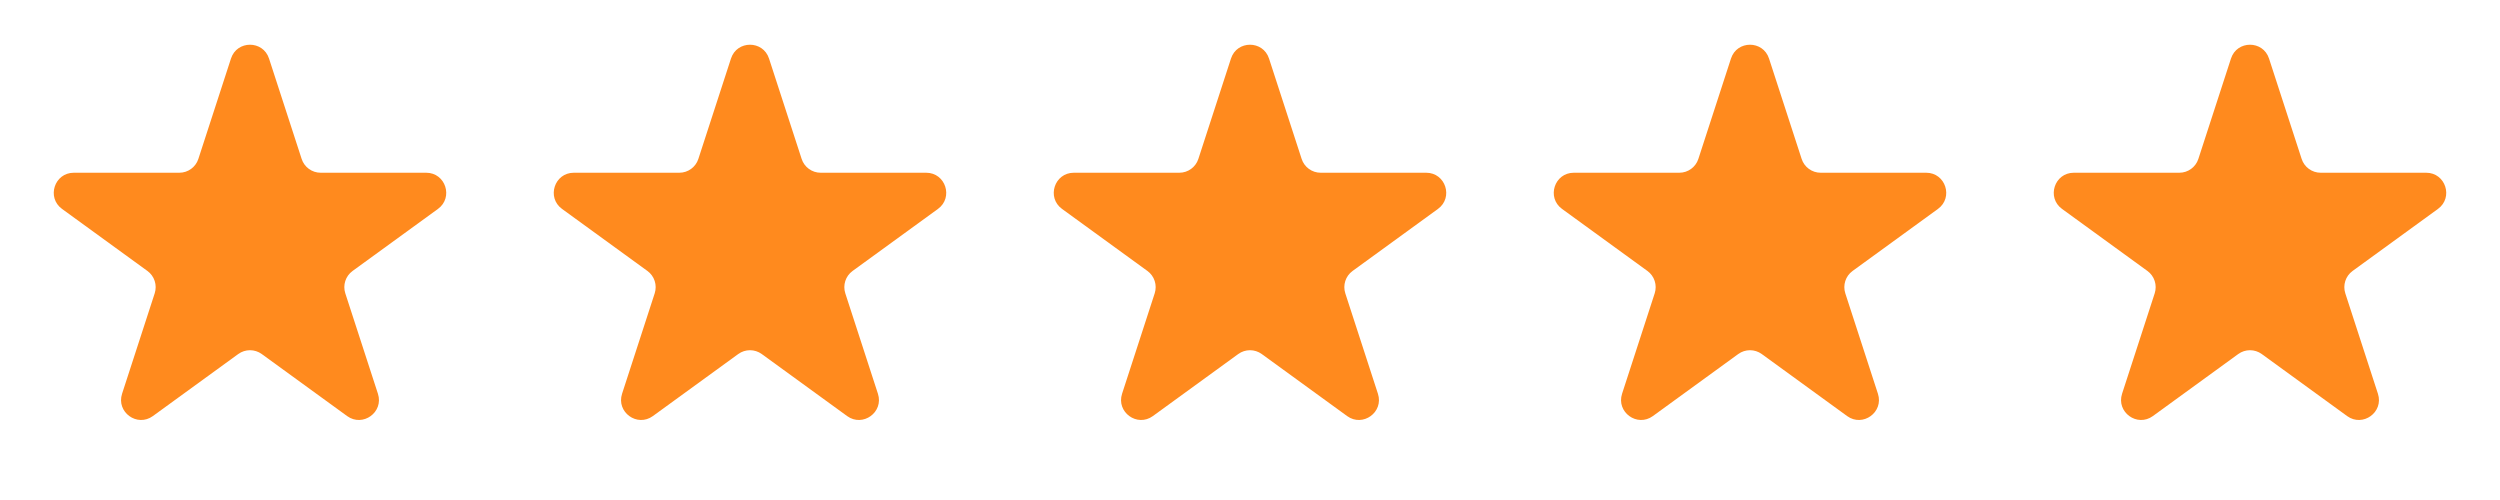
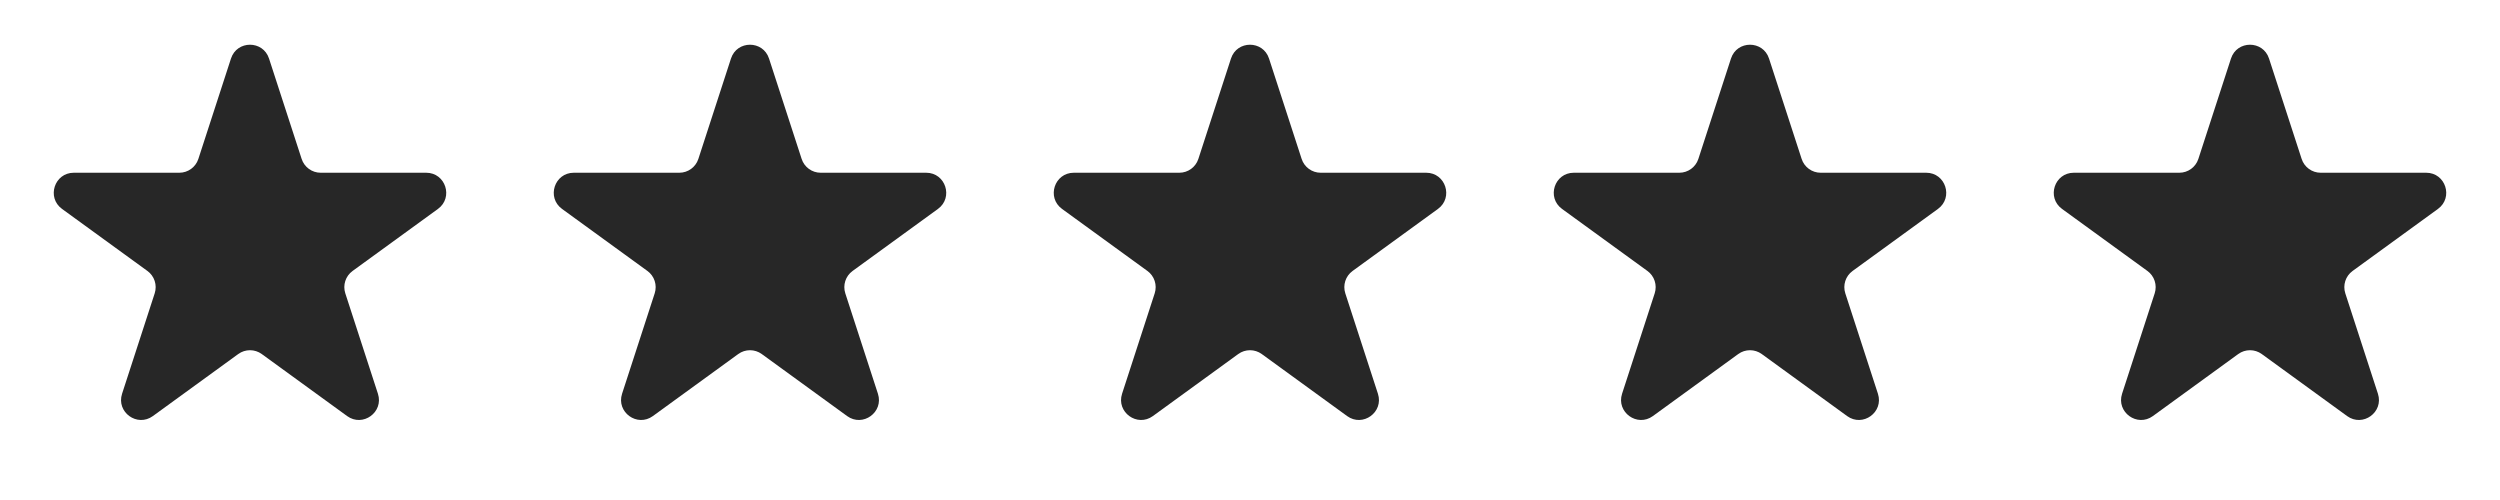
<svg xmlns="http://www.w3.org/2000/svg" width="125" height="25" viewBox="0 0 125 25" fill="none">
-   <path d="M11.549 2.927C11.848 2.006 13.152 2.006 13.451 2.927L15.082 7.946C15.216 8.358 15.6 8.637 16.033 8.637H21.311C22.279 8.637 22.682 9.877 21.898 10.446L17.629 13.548C17.278 13.803 17.131 14.254 17.265 14.666L18.896 19.686C19.196 20.607 18.141 21.373 17.357 20.804L13.088 17.702C12.737 17.447 12.263 17.447 11.912 17.702L7.643 20.804C6.859 21.373 5.804 20.607 6.104 19.686L7.735 14.666C7.868 14.254 7.722 13.803 7.371 13.548L3.102 10.446C2.318 9.877 2.721 8.637 3.689 8.637H8.967C9.4 8.637 9.784 8.358 9.918 7.946L11.549 2.927Z" fill="#FF8A1E" />
-   <path d="M36.549 2.927C36.848 2.006 38.152 2.006 38.451 2.927L40.082 7.946C40.216 8.358 40.6 8.637 41.033 8.637H46.31C47.279 8.637 47.682 9.877 46.898 10.446L42.629 13.548C42.278 13.803 42.132 14.254 42.265 14.666L43.896 19.686C44.196 20.607 43.141 21.373 42.357 20.804L38.088 17.702C37.737 17.447 37.263 17.447 36.912 17.702L32.643 20.804C31.859 21.373 30.804 20.607 31.104 19.686L32.735 14.666C32.868 14.254 32.722 13.803 32.371 13.548L28.102 10.446C27.318 9.877 27.721 8.637 28.689 8.637H33.967C34.4 8.637 34.784 8.358 34.918 7.946L36.549 2.927Z" fill="#FF8A1E" />
-   <path d="M61.549 2.927C61.848 2.006 63.152 2.006 63.451 2.927L65.082 7.946C65.216 8.358 65.6 8.637 66.033 8.637H71.311C72.279 8.637 72.682 9.877 71.898 10.446L67.629 13.548C67.278 13.803 67.132 14.254 67.265 14.666L68.896 19.686C69.196 20.607 68.141 21.373 67.357 20.804L63.088 17.702C62.737 17.447 62.263 17.447 61.912 17.702L57.643 20.804C56.859 21.373 55.804 20.607 56.104 19.686L57.735 14.666C57.868 14.254 57.722 13.803 57.371 13.548L53.102 10.446C52.318 9.877 52.721 8.637 53.69 8.637H58.967C59.4 8.637 59.784 8.358 59.918 7.946L61.549 2.927Z" fill="#FF8A1E" />
-   <path d="M86.549 2.927C86.848 2.006 88.152 2.006 88.451 2.927L90.082 7.946C90.216 8.358 90.6 8.637 91.033 8.637H96.311C97.279 8.637 97.682 9.877 96.898 10.446L92.629 13.548C92.278 13.803 92.132 14.254 92.265 14.666L93.896 19.686C94.196 20.607 93.141 21.373 92.357 20.804L88.088 17.702C87.737 17.447 87.263 17.447 86.912 17.702L82.643 20.804C81.859 21.373 80.804 20.607 81.104 19.686L82.735 14.666C82.868 14.254 82.722 13.803 82.371 13.548L78.102 10.446C77.318 9.877 77.721 8.637 78.689 8.637H83.967C84.4 8.637 84.784 8.358 84.918 7.946L86.549 2.927Z" fill="#FF8A1E" />
-   <path d="M111.549 2.927C111.848 2.006 113.152 2.006 113.451 2.927L115.082 7.946C115.216 8.358 115.6 8.637 116.033 8.637H121.311C122.279 8.637 122.682 9.877 121.898 10.446L117.629 13.548C117.278 13.803 117.132 14.254 117.265 14.666L118.896 19.686C119.196 20.607 118.141 21.373 117.357 20.804L113.088 17.702C112.737 17.447 112.263 17.447 111.912 17.702L107.643 20.804C106.859 21.373 105.804 20.607 106.104 19.686L107.735 14.666C107.868 14.254 107.722 13.803 107.371 13.548L103.102 10.446C102.318 9.877 102.721 8.637 103.689 8.637H108.967C109.4 8.637 109.784 8.358 109.918 7.946L111.549 2.927Z" fill="#FF8A1E" />
+   <path d="M11.549 2.927C11.848 2.006 13.152 2.006 13.451 2.927L15.082 7.946C15.216 8.358 15.6 8.637 16.033 8.637H21.311C22.279 8.637 22.682 9.877 21.898 10.446L17.629 13.548C17.278 13.803 17.131 14.254 17.265 14.666L18.896 19.686C19.196 20.607 18.141 21.373 17.357 20.804L13.088 17.702C12.737 17.447 12.263 17.447 11.912 17.702L7.643 20.804C6.859 21.373 5.804 20.607 6.104 19.686L7.735 14.666C7.868 14.254 7.722 13.803 7.371 13.548L3.102 10.446C2.318 9.877 2.721 8.637 3.689 8.637H8.967C9.4 8.637 9.784 8.358 9.918 7.946L11.549 2.927Z" fill="#272727" />
+   <path d="M36.549 2.927C36.848 2.006 38.152 2.006 38.451 2.927L40.082 7.946C40.216 8.358 40.6 8.637 41.033 8.637H46.31C47.279 8.637 47.682 9.877 46.898 10.446L42.629 13.548C42.278 13.803 42.132 14.254 42.265 14.666L43.896 19.686C44.196 20.607 43.141 21.373 42.357 20.804L38.088 17.702C37.737 17.447 37.263 17.447 36.912 17.702L32.643 20.804C31.859 21.373 30.804 20.607 31.104 19.686L32.735 14.666C32.868 14.254 32.722 13.803 32.371 13.548L28.102 10.446C27.318 9.877 27.721 8.637 28.689 8.637H33.967C34.4 8.637 34.784 8.358 34.918 7.946L36.549 2.927Z" fill="#272727" />
+   <path d="M61.549 2.927C61.848 2.006 63.152 2.006 63.451 2.927L65.082 7.946C65.216 8.358 65.6 8.637 66.033 8.637H71.311C72.279 8.637 72.682 9.877 71.898 10.446L67.629 13.548C67.278 13.803 67.132 14.254 67.265 14.666L68.896 19.686C69.196 20.607 68.141 21.373 67.357 20.804L63.088 17.702C62.737 17.447 62.263 17.447 61.912 17.702L57.643 20.804C56.859 21.373 55.804 20.607 56.104 19.686L57.735 14.666C57.868 14.254 57.722 13.803 57.371 13.548L53.102 10.446C52.318 9.877 52.721 8.637 53.69 8.637H58.967C59.4 8.637 59.784 8.358 59.918 7.946L61.549 2.927Z" fill="#272727" />
+   <path d="M86.549 2.927C86.848 2.006 88.152 2.006 88.451 2.927L90.082 7.946C90.216 8.358 90.6 8.637 91.033 8.637H96.311C97.279 8.637 97.682 9.877 96.898 10.446L92.629 13.548C92.278 13.803 92.132 14.254 92.265 14.666L93.896 19.686C94.196 20.607 93.141 21.373 92.357 20.804L88.088 17.702C87.737 17.447 87.263 17.447 86.912 17.702L82.643 20.804C81.859 21.373 80.804 20.607 81.104 19.686L82.735 14.666C82.868 14.254 82.722 13.803 82.371 13.548L78.102 10.446C77.318 9.877 77.721 8.637 78.689 8.637H83.967C84.4 8.637 84.784 8.358 84.918 7.946L86.549 2.927Z" fill="#272727" />
+   <path d="M111.549 2.927C111.848 2.006 113.152 2.006 113.451 2.927L115.082 7.946C115.216 8.358 115.6 8.637 116.033 8.637H121.311C122.279 8.637 122.682 9.877 121.898 10.446L117.629 13.548C117.278 13.803 117.132 14.254 117.265 14.666L118.896 19.686C119.196 20.607 118.141 21.373 117.357 20.804L113.088 17.702C112.737 17.447 112.263 17.447 111.912 17.702L107.643 20.804C106.859 21.373 105.804 20.607 106.104 19.686L107.735 14.666C107.868 14.254 107.722 13.803 107.371 13.548L103.102 10.446C102.318 9.877 102.721 8.637 103.689 8.637H108.967C109.4 8.637 109.784 8.358 109.918 7.946L111.549 2.927Z" fill="#272727" />
</svg>
